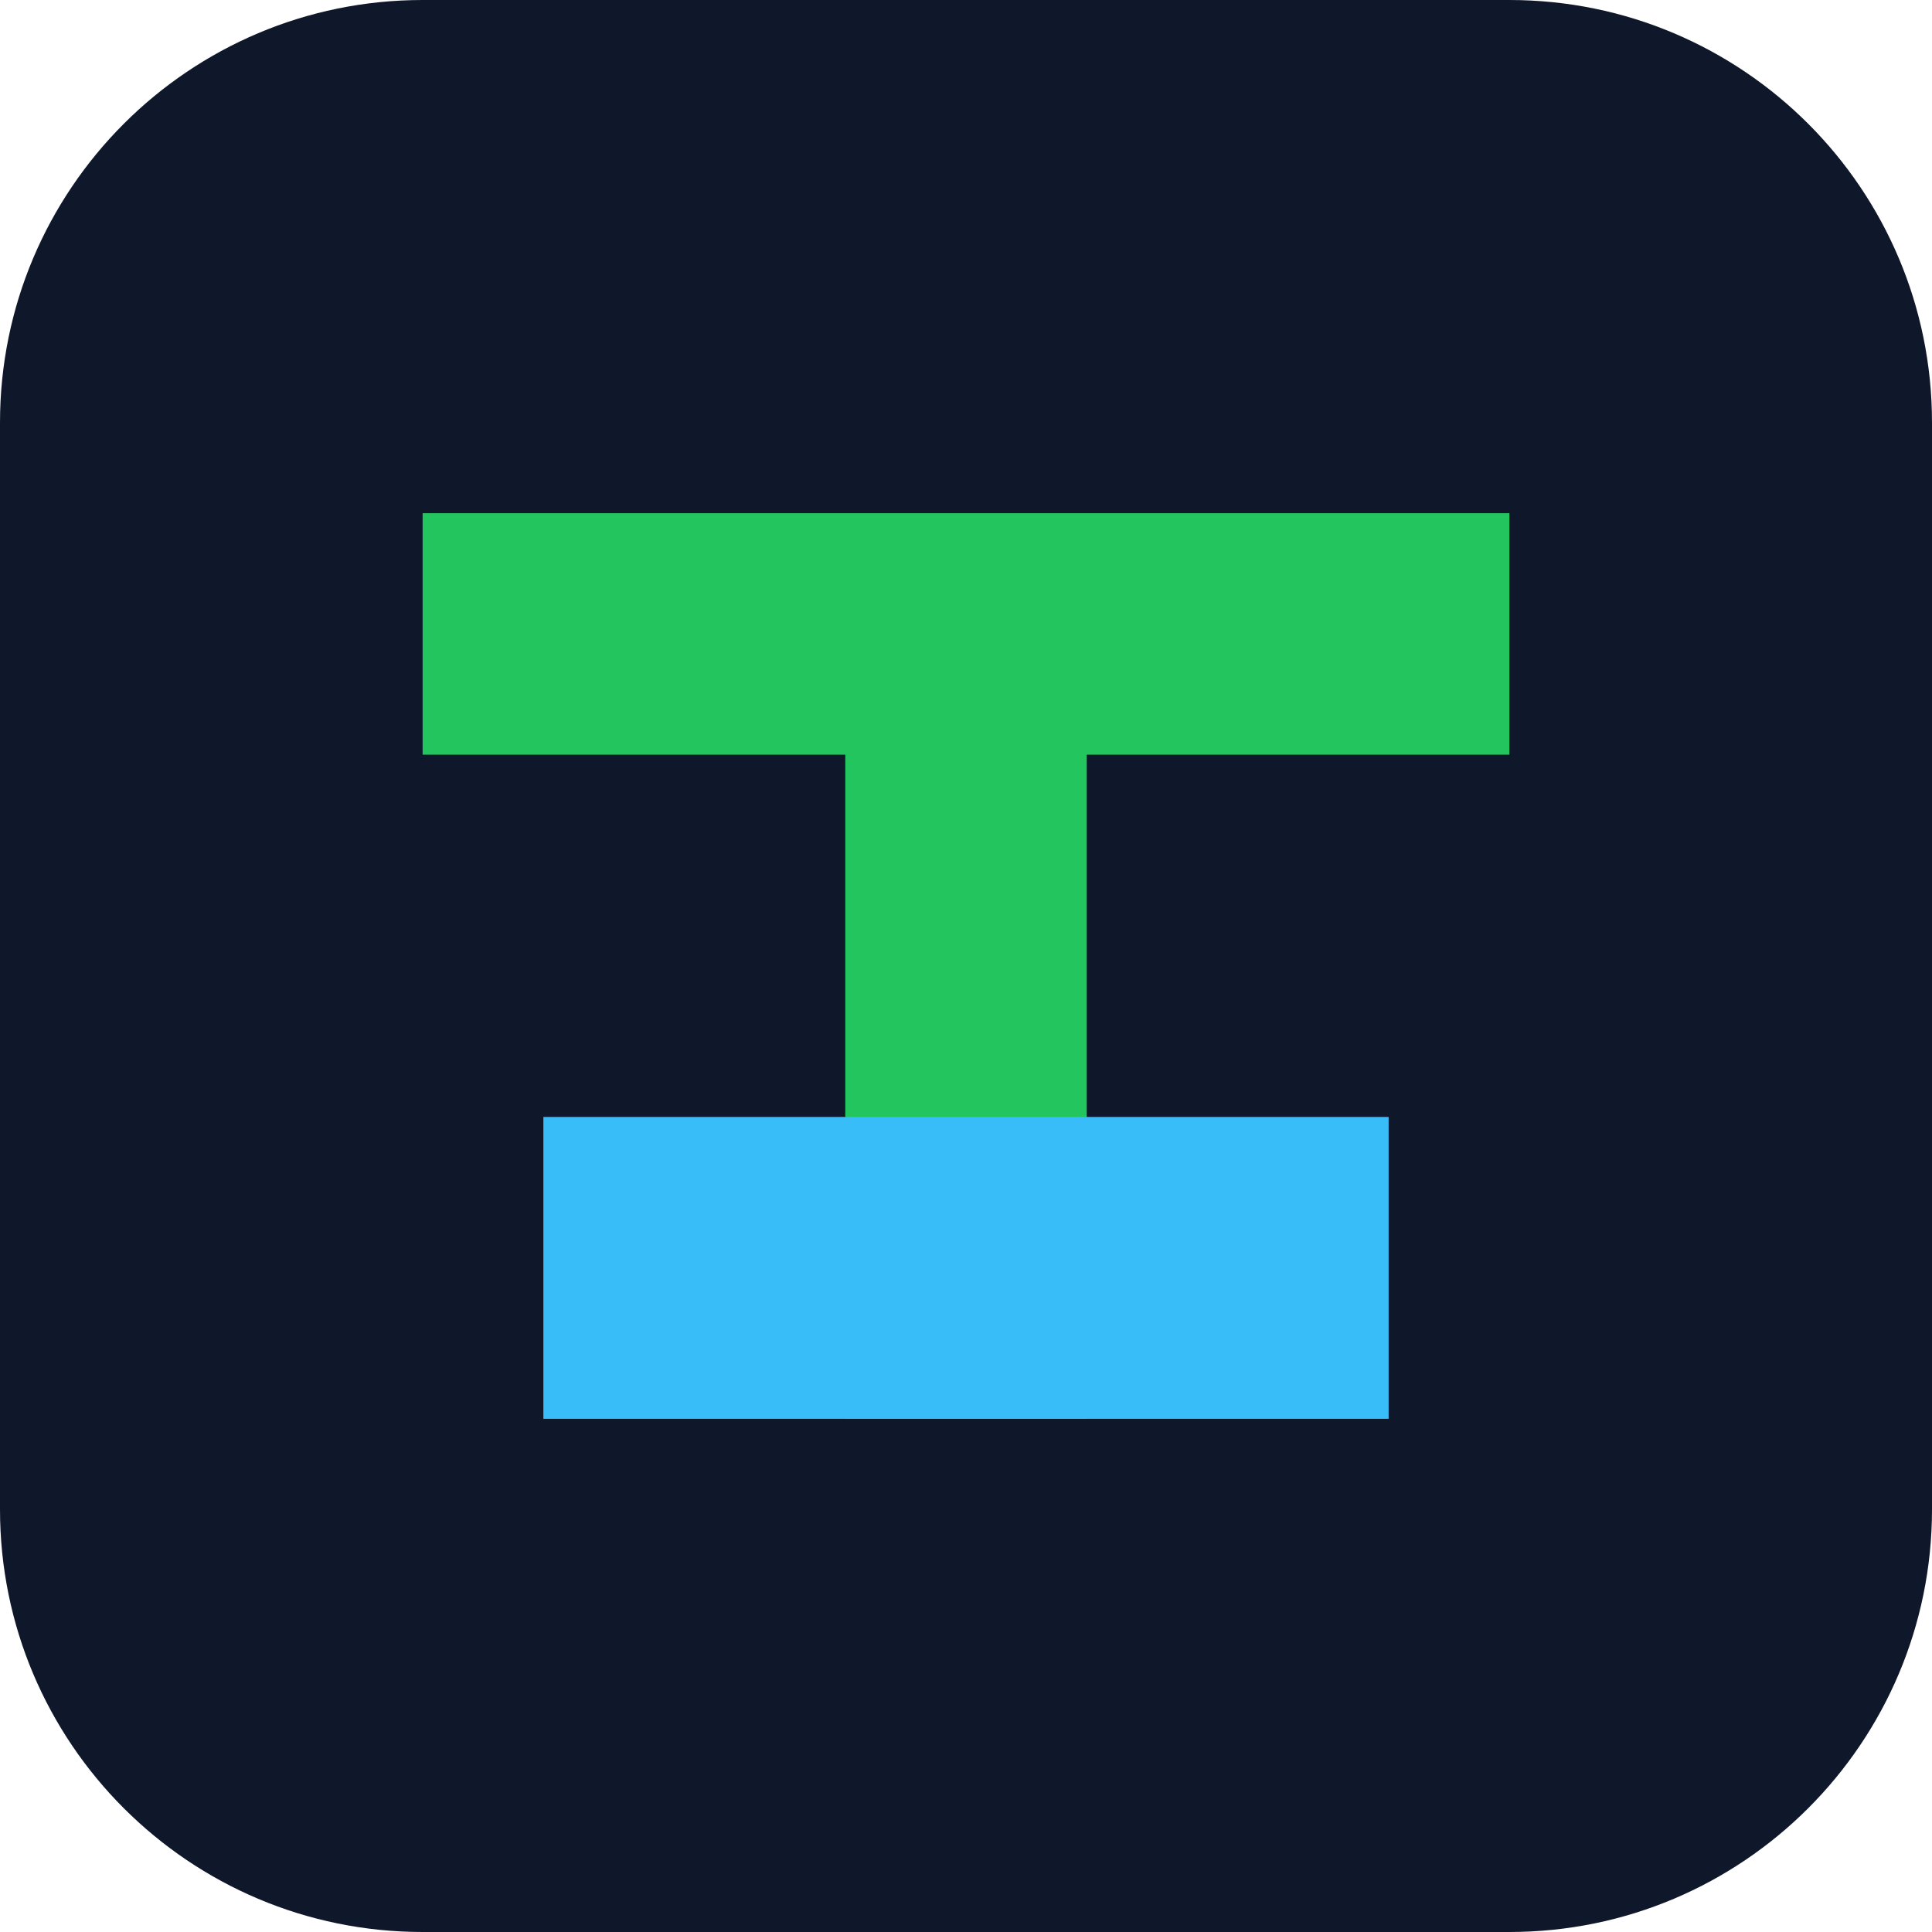
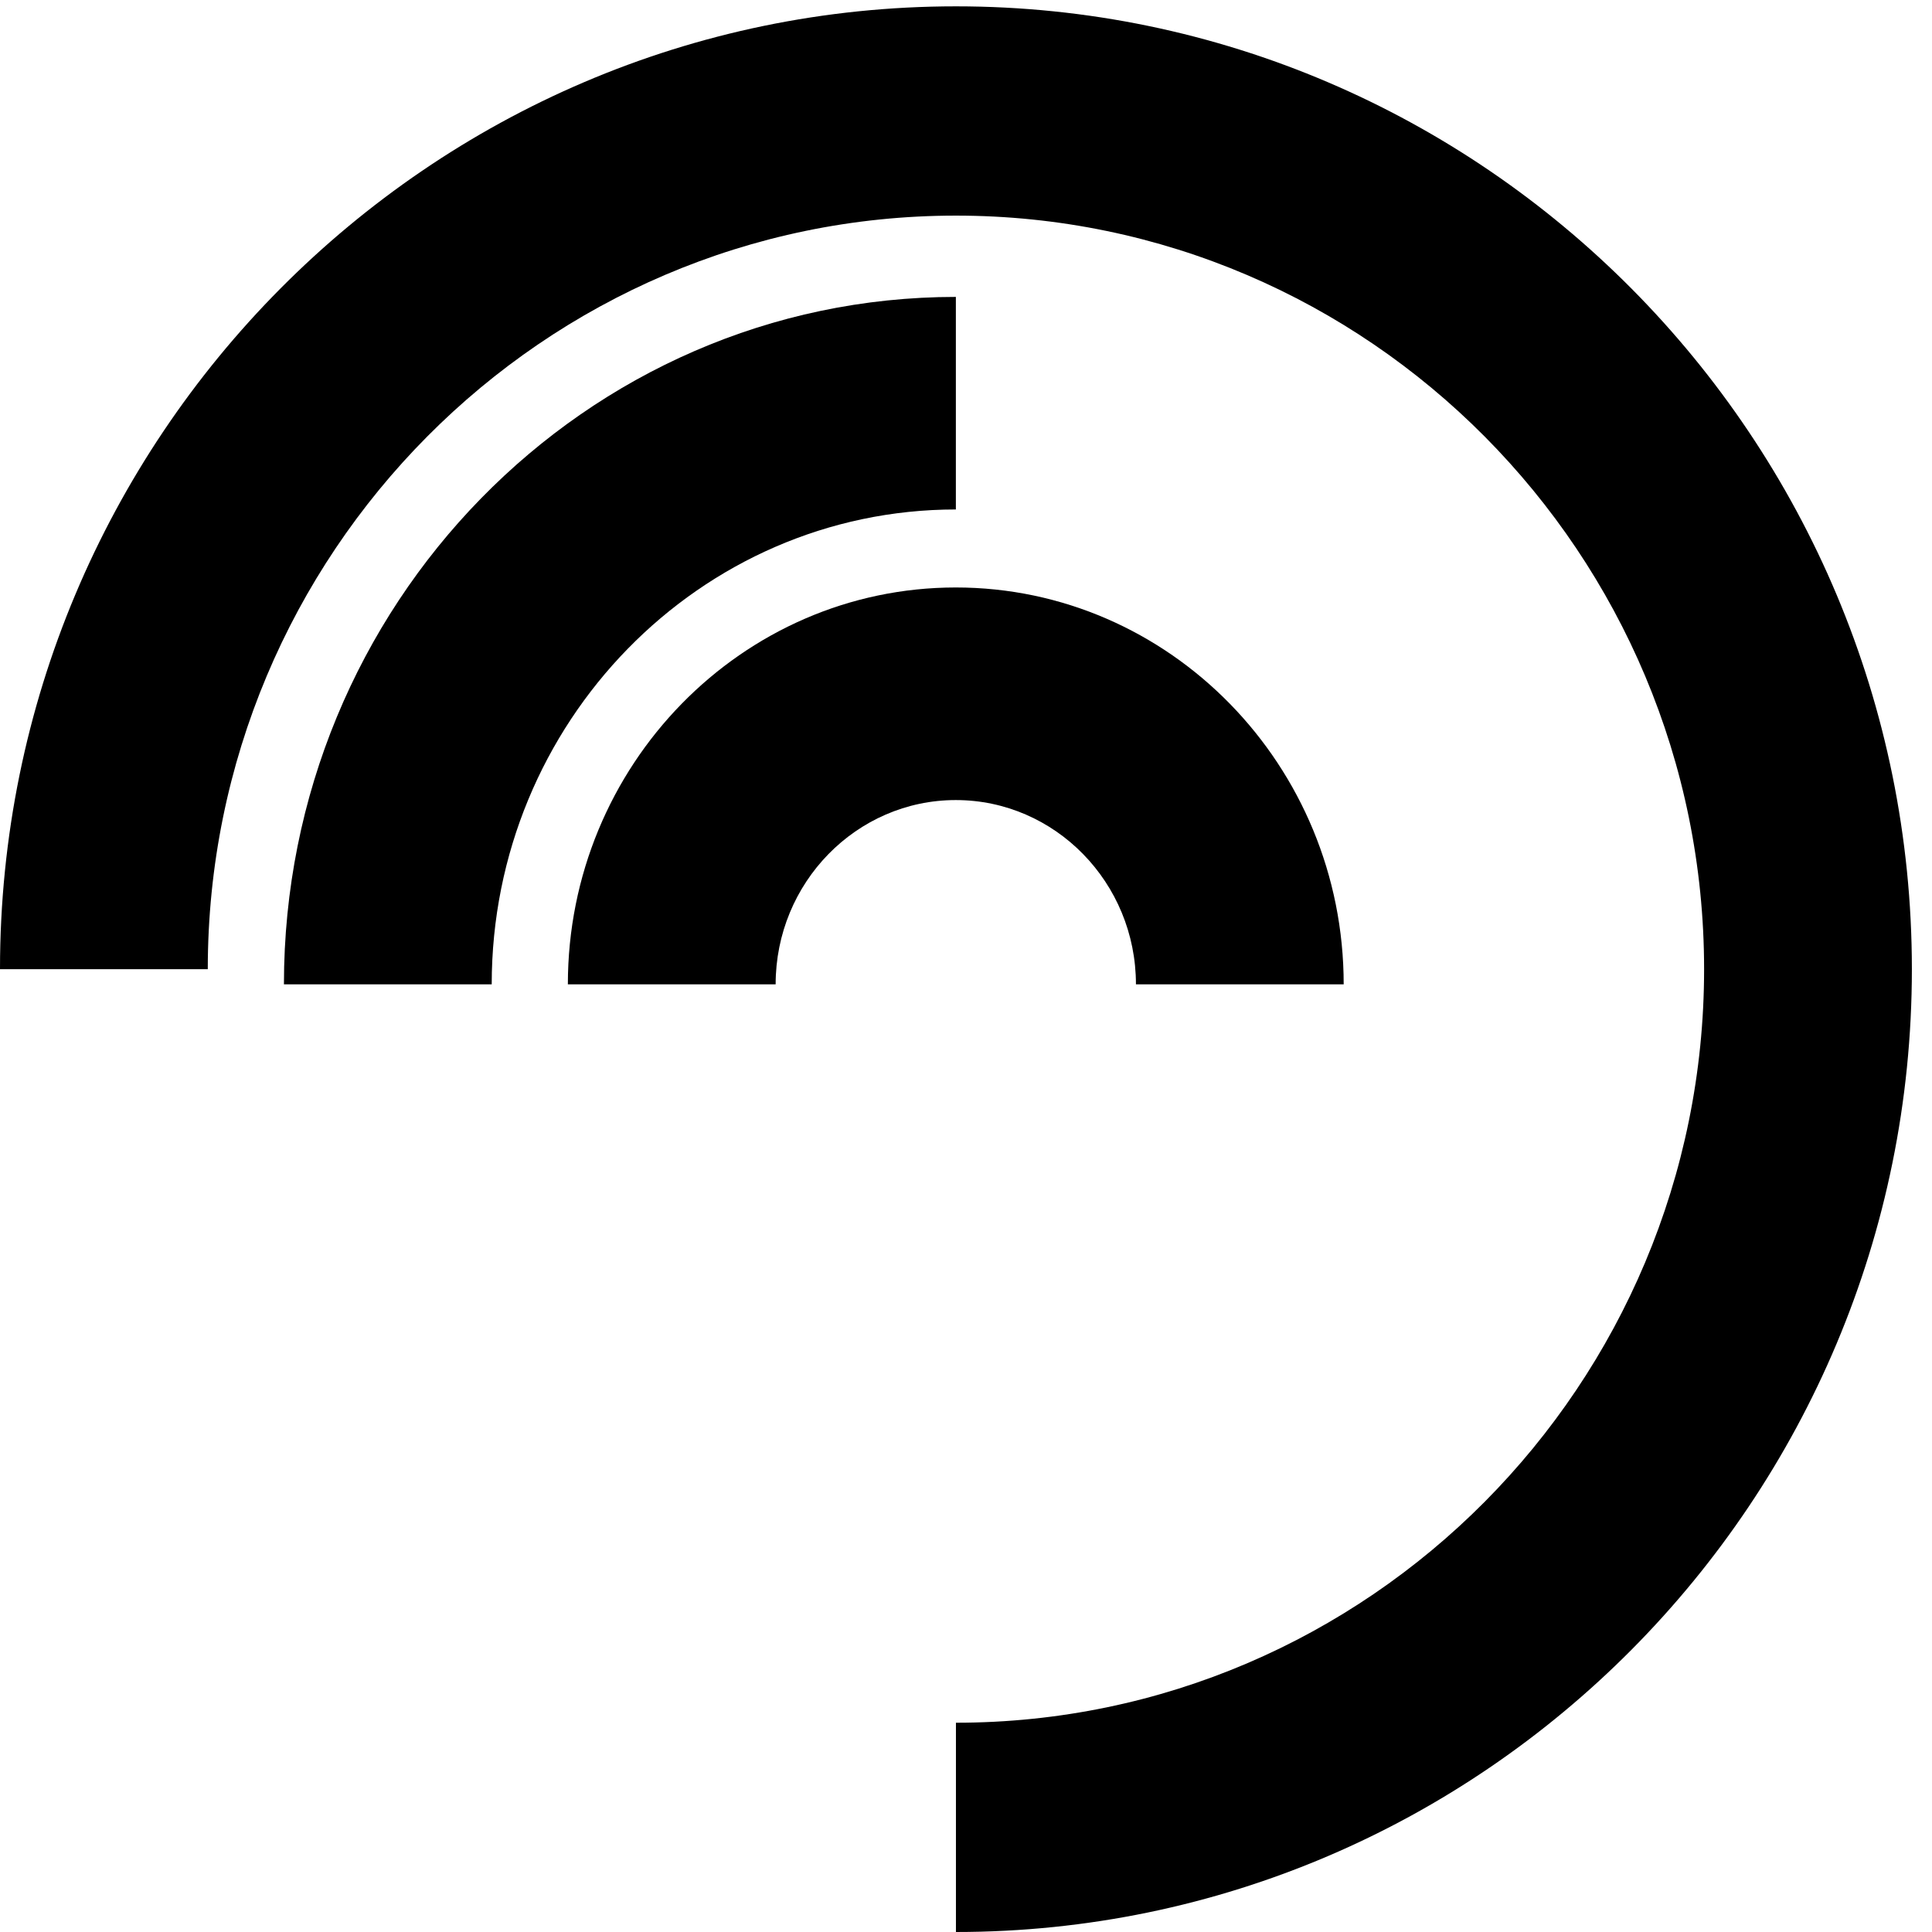
- <svg xmlns="http://www.w3.org/2000/svg" viewBox="0 0 128 128" role="img" aria-label="Trunk">
-   <rect width="128" height="128" rx="28" fill="#0F172A" />
-   <path d="M28 34h72v16H72v44H56V50H28z" fill="#22C55E" />
-   <path d="M36 74h56v20H36z" fill="#38BDF8" />
+ <svg xmlns="http://www.w3.org/2000/svg" viewBox="0 0 53 53" role="img" aria-label="Trunk">
+   <path d="M26.224 53V47.259C37.541 47.259 46.748 37.986 46.748 26.587C46.748 15.188 37.541 5.915 26.224 5.915C14.907 5.915 5.7 15.188 5.7 26.587H0C0 12.023 11.764 0.174 26.224 0.174C40.684 0.174 52.448 12.023 52.448 26.587C52.448 41.151 40.684 53 26.224 53Z" fill="currentColor" />
+   <path d="M13.489 27.003H7.789C7.789 16.605 16.058 8.145 26.222 8.145V13.976C19.201 13.976 13.489 19.82 13.489 27.003Z" fill="currentColor" />
+   <path d="M36.861 27.003H31.162C31.162 24.215 28.945 21.948 26.22 21.948C23.495 21.948 21.278 24.215 21.278 27.003H15.578C15.578 21 20.352 16.116 26.22 16.116C32.087 16.116 36.861 21 36.861 27.003Z" fill="currentColor" />
</svg>
